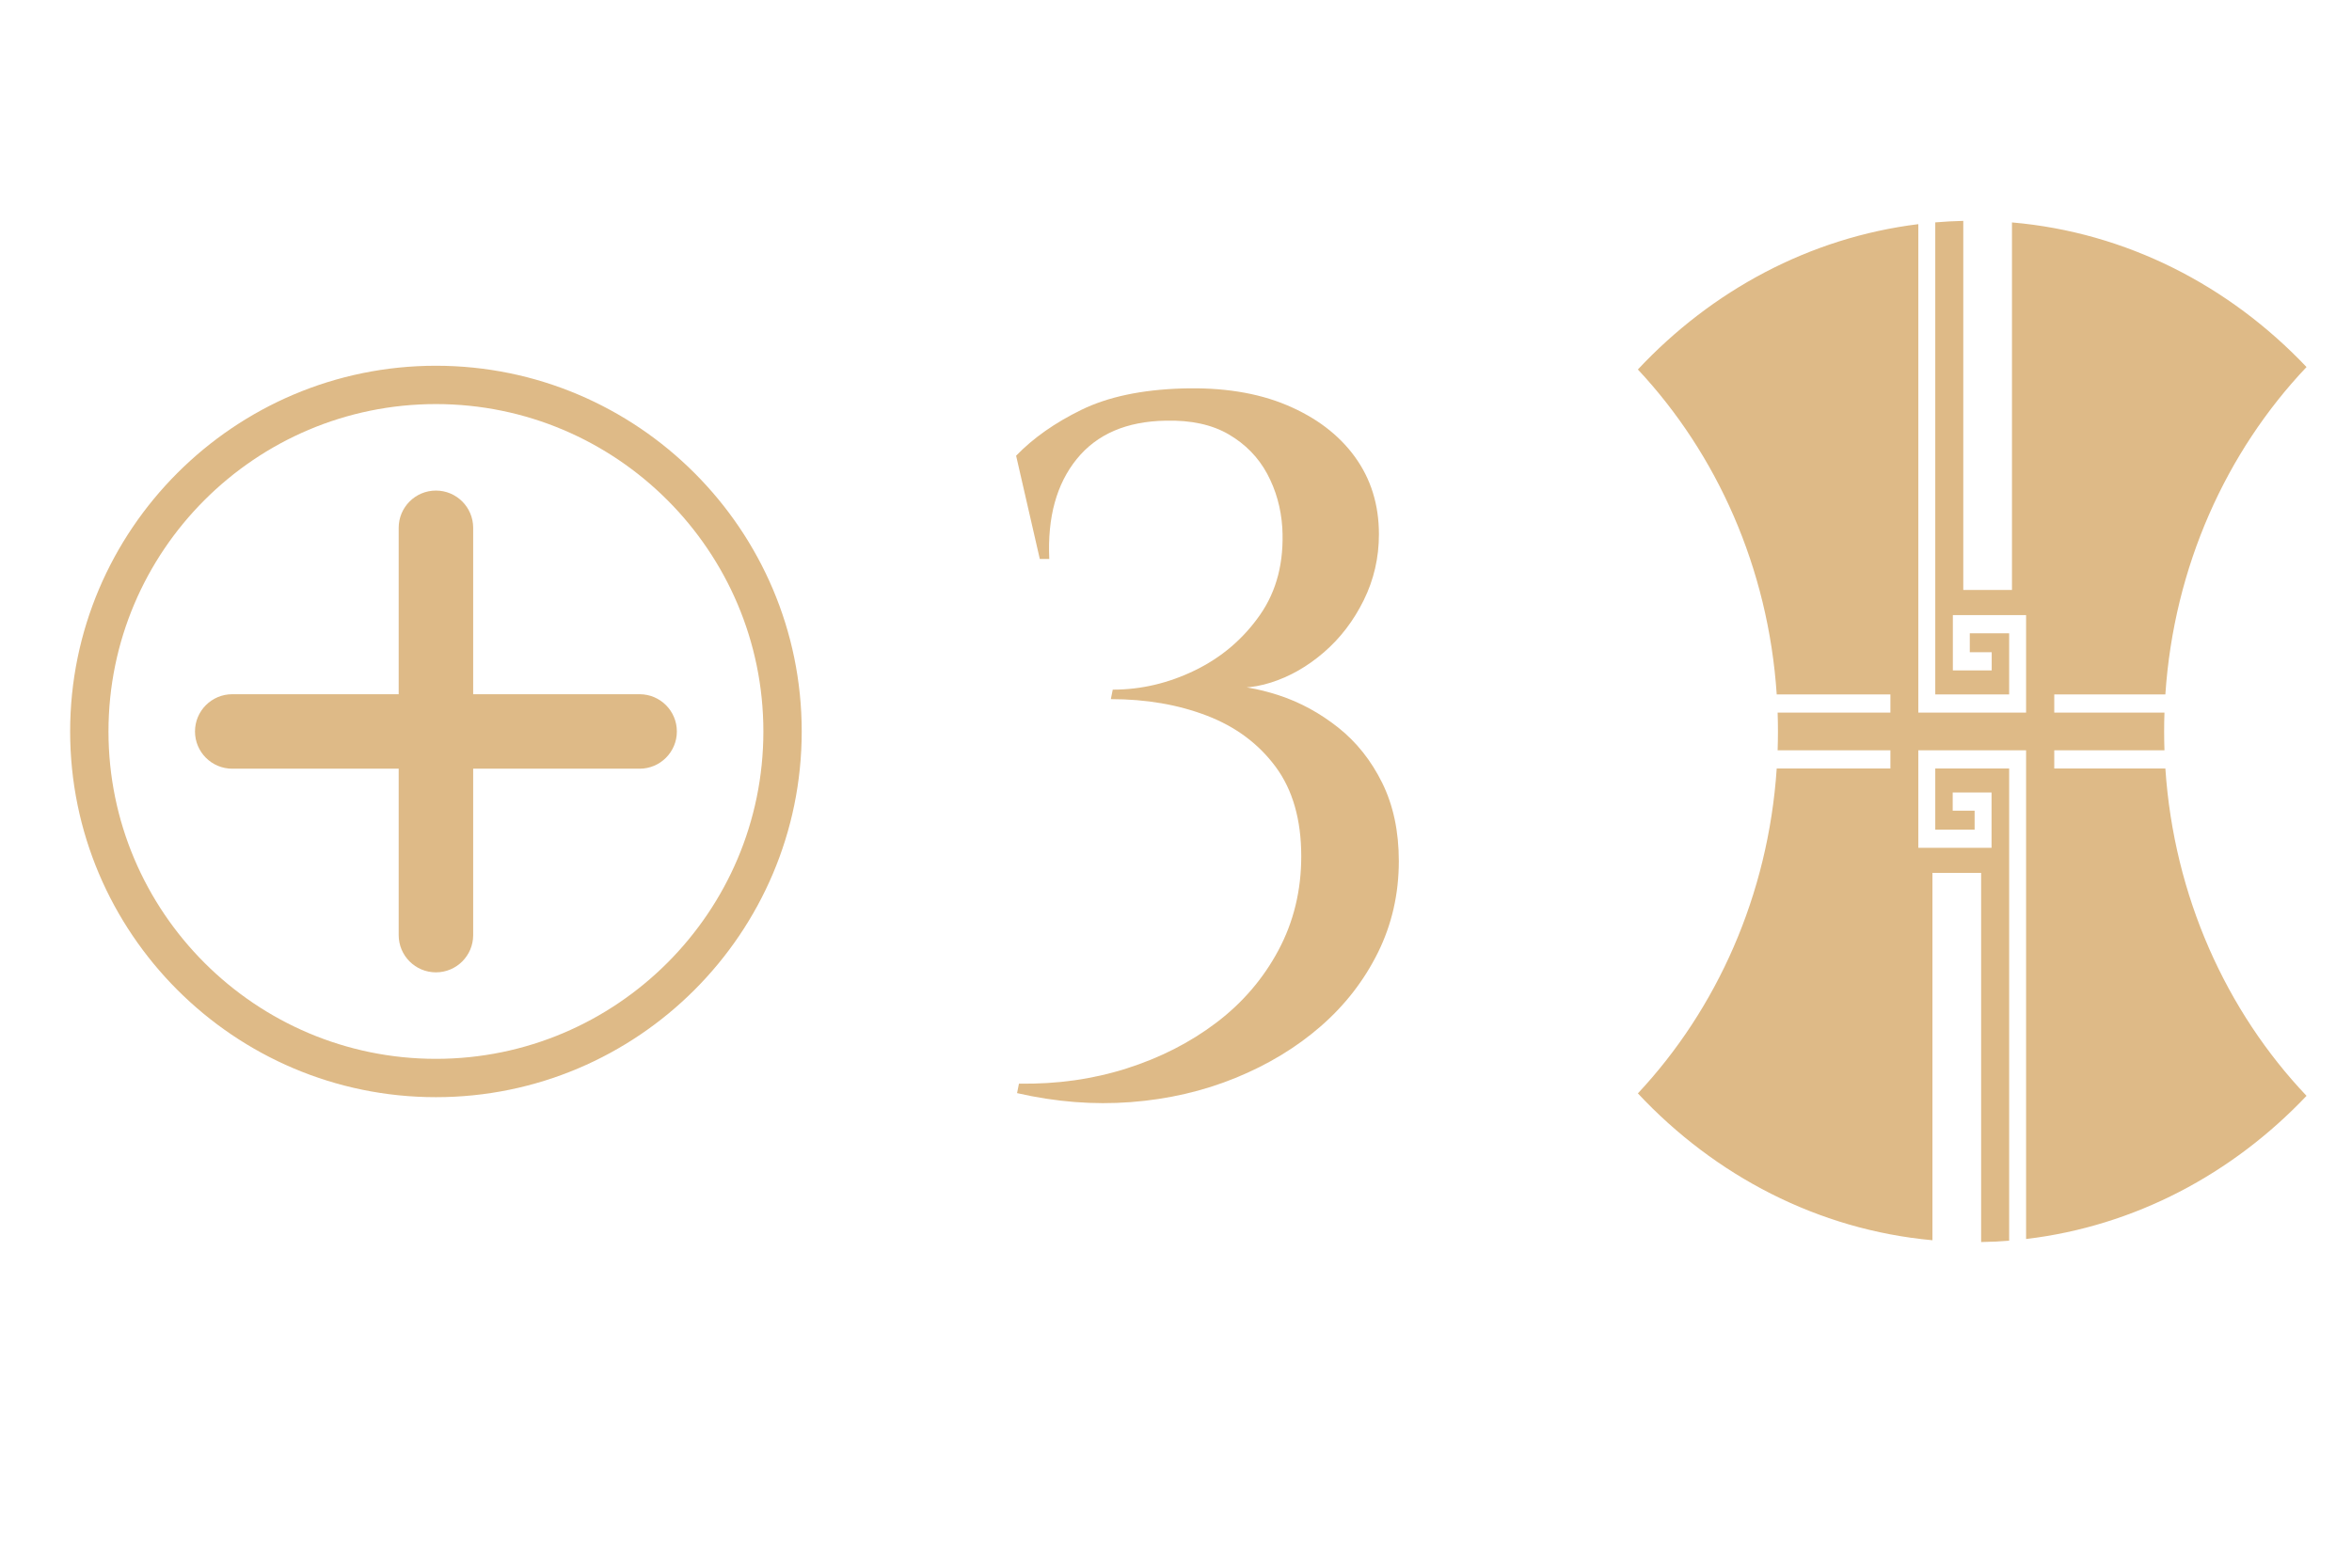
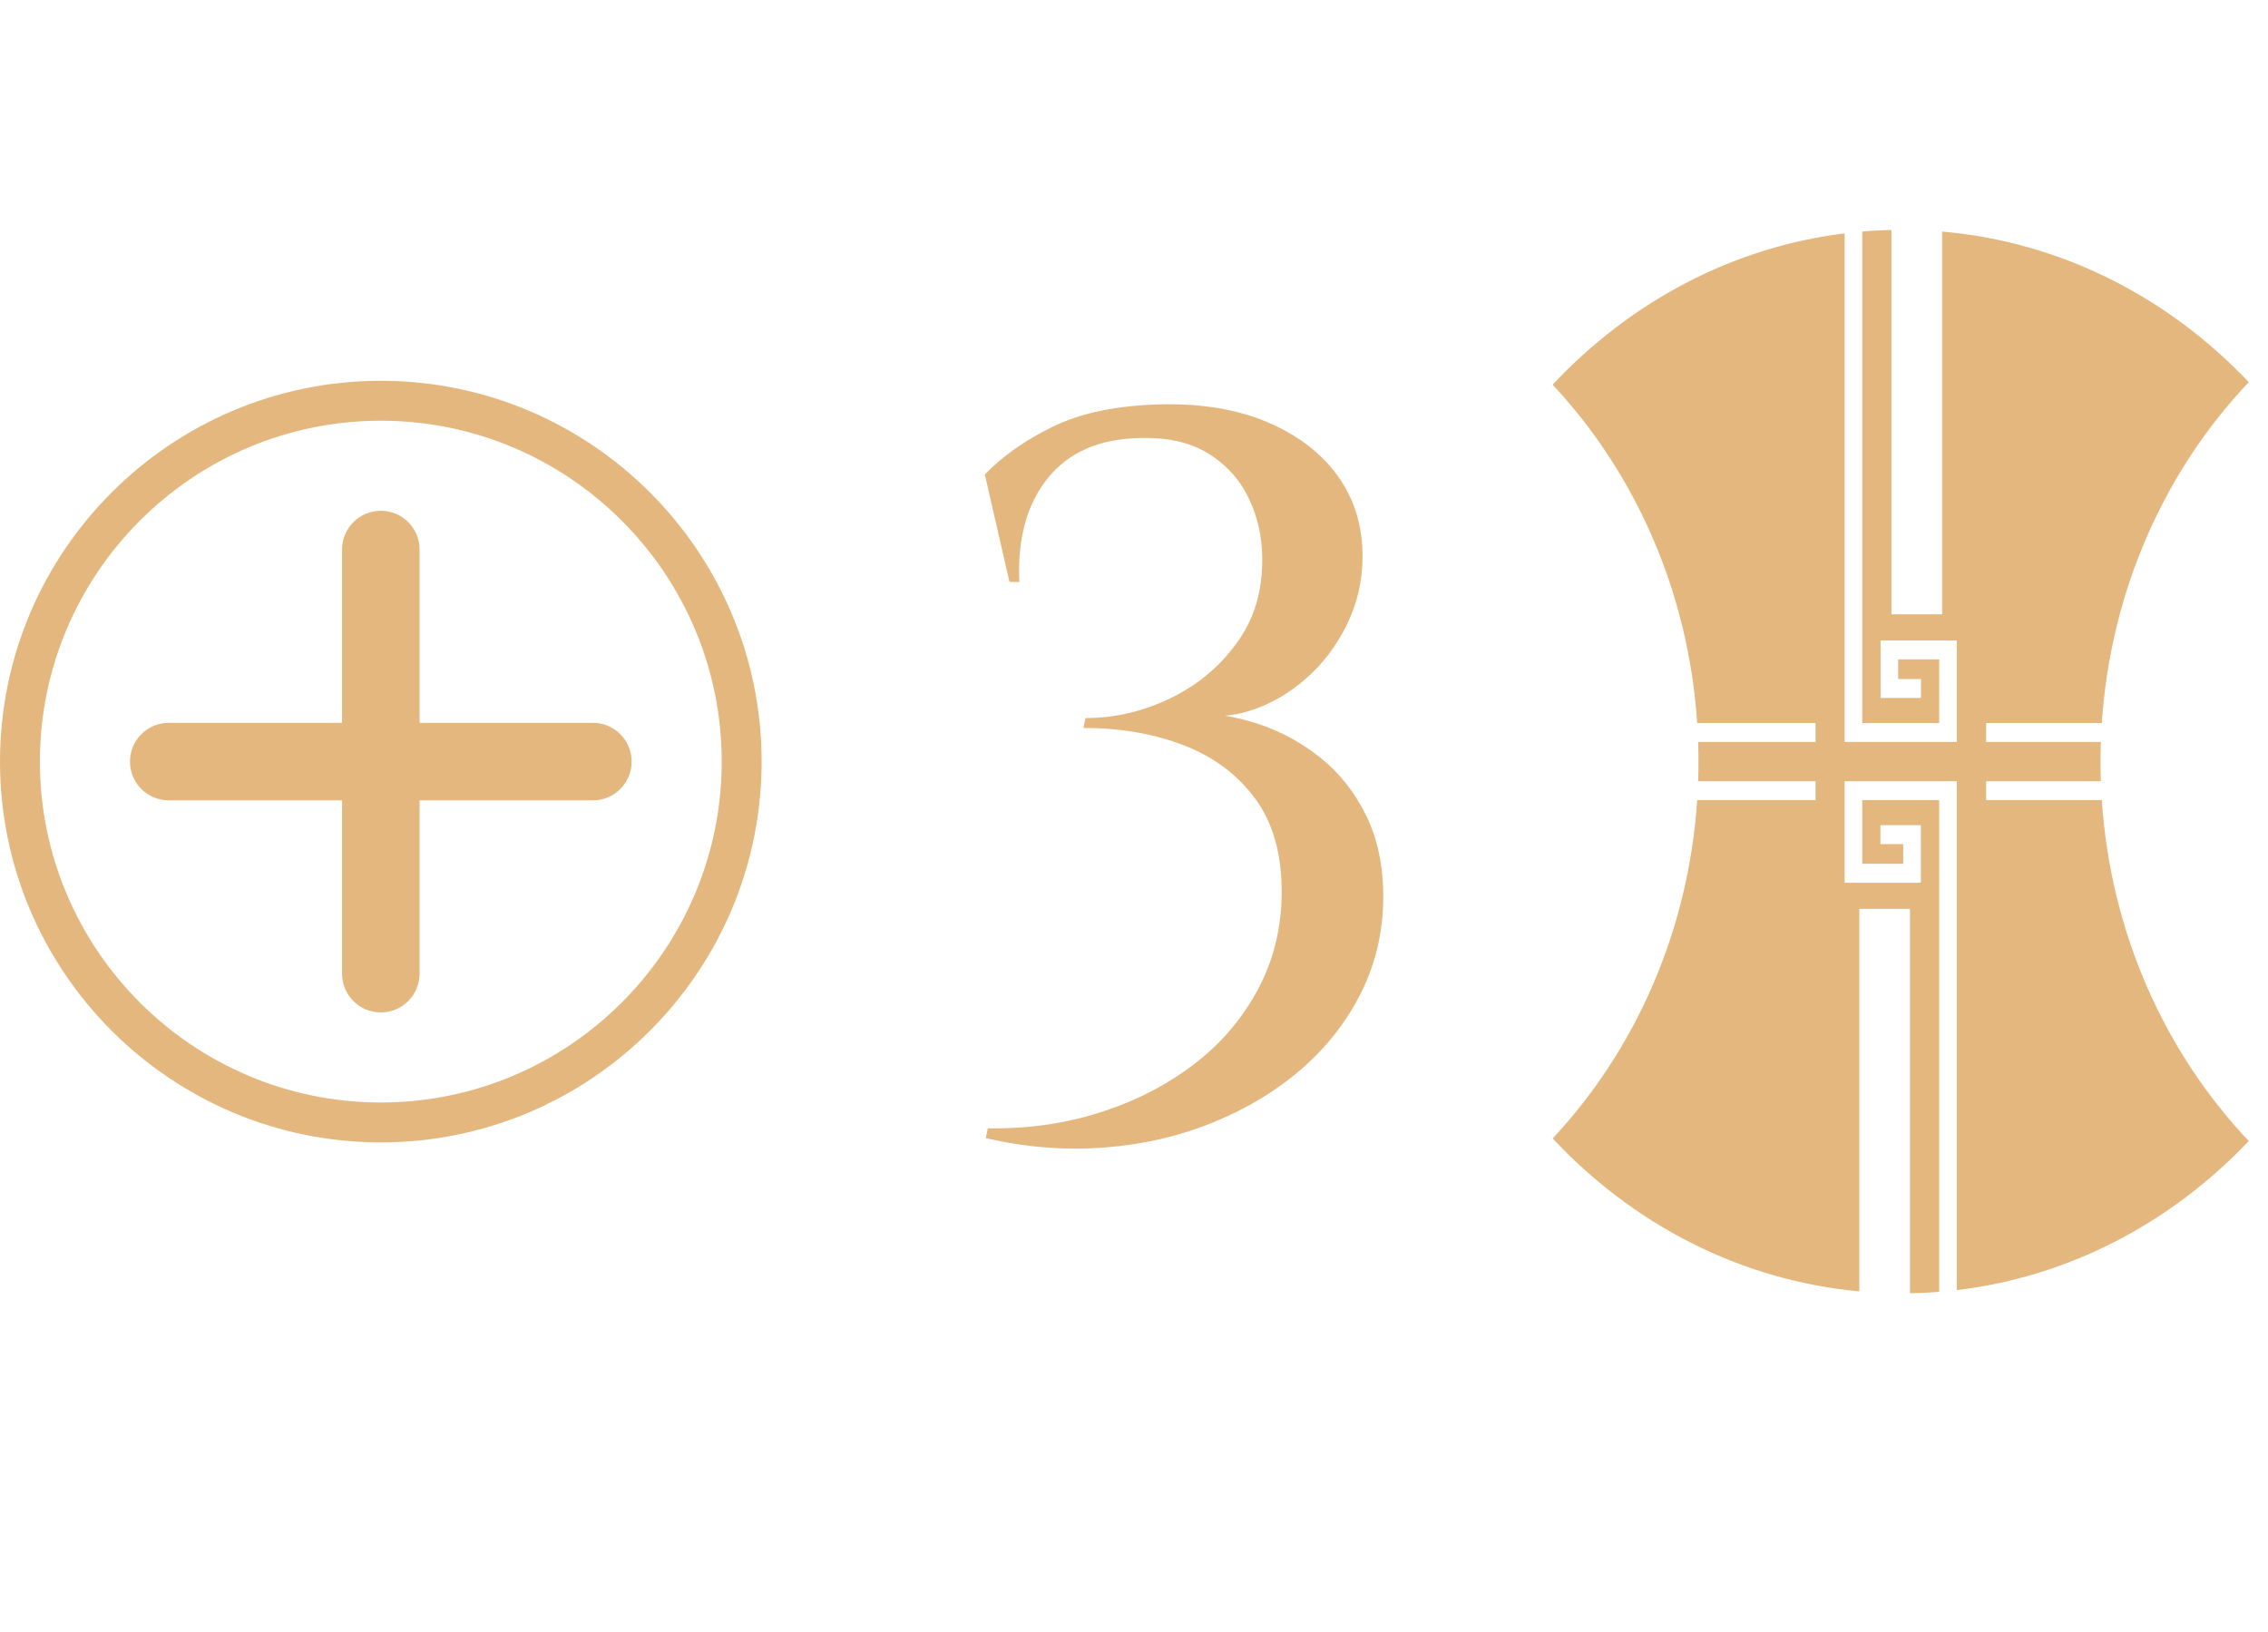
- <svg xmlns="http://www.w3.org/2000/svg" xmlns:ns1="https://www.affinity.studio/" width="100%" height="100%" viewBox="0 0 4501 3001" version="1.1" xml:space="preserve" style="fill-rule:evenodd;clip-rule:evenodd;stroke-linejoin:round;stroke-miterlimit:2;">
-   <g transform="matrix(1,0,0,1,-11292,-35882)">
-     <g id="Fortitude-Plus-3" ns1:id="Fortitude Plus 3" transform="matrix(4.215536,0,0,4.092943,11292.19,35882.072)">
-       <rect x="0" y="0" width="1067.48" height="732.969" style="fill:none;" />
-       <g id="_--3-Foritude" ns1:id="+ 3 Foritude" transform="matrix(0.988407,0,0,1.018012,162.6672,-31.0336)">
-         <g id="_--Modifier" ns1:id="+ Modifier" transform="matrix(1.650327,0,0,1.650327,-132.4037,-238.3345)">
-           <g transform="matrix(1,0,0,1,158.4851,376.8479)">
-             <path d="M0,-20.728L-46.323,-20.728L-46.323,-67.051C-46.323,-72.772 -50.963,-77.416 -56.688,-77.416C-62.412,-77.416 -67.052,-72.772 -67.052,-67.051L-67.052,-20.728L-113.375,-20.728C-119.096,-20.728 -123.74,-16.088 -123.74,-10.364C-123.74,-4.639 -119.096,0.001 -113.375,0.001L-67.052,0.001L-67.052,46.324C-67.052,52.045 -62.412,56.688 -56.688,56.688C-50.963,56.688 -46.323,52.045 -46.323,46.324L-46.323,0.001L0,0.001C5.72,0.001 10.364,-4.639 10.364,-10.364C10.364,-16.088 5.72,-20.728 0,-20.728" style="fill:rgb(222,186,135);fill-rule:nonzero;" />
+ <svg xmlns="http://www.w3.org/2000/svg" xmlns:ns1="https://www.affinity.studio/" width="100%" height="100%" viewBox="0 0 4169 3000" version="1.1" xml:space="preserve" style="fill-rule:evenodd;clip-rule:evenodd;stroke-linejoin:round;stroke-miterlimit:2;">
+   <g transform="matrix(1,0,0,1,-25000,-8000)">
+     <g transform="matrix(1,0,0,1,24577.608,4761)">
+       <g id="Fortitude-Plus-3" ns1:id="Fortitude Plus 3" transform="matrix(3.904621,0,0,4.092943,422.3917,3239)">
+         <rect x="0" y="0" width="1067.48" height="732.969" style="fill:none;" />
+         <g id="_--3-Foritude" ns1:id="+ 3 Foritude" transform="matrix(1.067112,0,0,1.018012,141.2903,-31.0336)">
+           <g id="_--Modifier" ns1:id="+ Modifier" transform="matrix(1.650327,0,0,1.650327,-132.4037,-238.3345)">
+             <g transform="matrix(1,0,0,1,158.4851,376.8479)">
+               <path d="M0,-20.728L-46.323,-20.728L-46.323,-67.051C-46.323,-72.772 -50.963,-77.416 -56.688,-77.416C-62.412,-77.416 -67.052,-72.772 -67.052,-67.051L-67.052,-20.728L-113.375,-20.728C-119.096,-20.728 -123.74,-16.088 -123.74,-10.364C-123.74,-4.639 -119.096,0.001 -113.375,0.001L-67.052,0.001L-67.052,46.324C-67.052,52.045 -62.412,56.688 -56.688,56.688C-50.963,56.688 -46.323,52.045 -46.323,46.324L-46.323,0.001L0,0.001C5.72,0.001 10.364,-4.639 10.364,-10.364C10.364,-16.088 5.72,-20.728 0,-20.728" style="fill:rgb(228,183,127);fill-rule:nonzero;" />
+             </g>
+             <g transform="matrix(1,0,0,1,101.7976,457.6126)">
+               <path d="M0,-182.257C-50.247,-182.257 -91.129,-141.377 -91.129,-91.128C-91.129,-40.88 -50.247,0.001 0,0.001C50.247,0.001 91.129,-40.88 91.129,-91.128C91.129,-141.377 50.247,-182.257 0,-182.257M0,10.67C-56.132,10.67 -101.798,-34.996 -101.798,-91.128C-101.798,-147.26 -56.132,-192.927 0,-192.927C56.132,-192.927 101.798,-147.26 101.798,-91.128C101.798,-34.996 56.132,10.67 0,10.67" style="fill:rgb(228,183,127);fill-rule:nonzero;" />
+             </g>
          </g>
-           <g transform="matrix(1,0,0,1,101.7976,457.6126)">
-             <path d="M0,-182.257C-50.247,-182.257 -91.129,-141.377 -91.129,-91.128C-91.129,-40.88 -50.247,0.001 0,0.001C50.247,0.001 91.129,-40.88 91.129,-91.128C91.129,-141.377 50.247,-182.257 0,-182.257M0,10.67C-56.132,10.67 -101.798,-34.996 -101.798,-91.128C-101.798,-147.26 -56.132,-192.927 0,-192.927C56.132,-192.927 101.798,-147.26 101.798,-91.128C101.798,-34.996 56.132,10.67 0,10.67" style="fill:rgb(222,186,135);fill-rule:nonzero;" />
+           <g id="_3" ns1:id="3" transform="matrix(1,0,0,1,378.2052,537.4807)">
+             <path d="M0,-328.555C18.559,-329.133 34.588,-326.597 48.076,-320.941C61.563,-315.285 72.005,-307.379 79.401,-297.23C86.797,-287.074 90.496,-275.184 90.496,-261.554C90.496,-250.82 88.171,-240.738 83.534,-231.316C78.891,-221.887 72.8,-213.913 65.261,-207.387C57.715,-200.861 49.599,-196.218 40.897,-193.465C32.196,-190.705 23.929,-190.345 16.098,-192.377C25.377,-192.377 34.874,-190.78 44.595,-187.591C54.31,-184.396 63.372,-179.468 71.787,-172.799C80.196,-166.123 86.94,-157.639 92.019,-147.347C97.09,-137.048 99.632,-125.083 99.632,-111.453C99.632,-96.368 96.437,-82.371 90.061,-69.469C83.677,-56.559 74.901,-45.247 63.738,-35.533C52.569,-25.812 39.517,-17.912 24.582,-11.822C9.64,-5.73 -6.383,-2.032 -23.494,-0.727C-40.611,0.578 -58.014,-0.802 -75.703,-4.86L-74.833,-9.211C-57.43,-8.926 -40.972,-11.243 -25.452,-16.172C-9.938,-21.101 3.841,-28.137 15.88,-37.273C27.913,-46.41 37.417,-57.504 44.378,-70.556C51.339,-83.609 54.819,-97.966 54.819,-113.629C54.819,-130.447 50.904,-144.152 43.072,-154.743C35.241,-165.328 24.725,-173.159 11.53,-178.237C-1.672,-183.308 -16.39,-185.851 -32.63,-185.851L-31.76,-190.202C-18.708,-190.202 -6.091,-193.173 6.091,-199.121C18.273,-205.062 28.205,-213.546 35.894,-224.573C43.576,-235.592 46.988,-248.937 46.118,-264.599C45.533,-273.586 43.215,-281.853 39.157,-289.398C35.092,-296.937 29.218,-302.954 21.536,-307.454C13.848,-311.948 4.201,-314.048 -7.396,-313.762C-25.384,-313.47 -39.014,-307.597 -48.293,-296.142C-57.579,-284.68 -61.78,-269.385 -60.91,-250.242L-65.261,-250.242L-76.138,-297.665C-68.307,-305.782 -58.3,-312.818 -46.118,-318.766C-33.936,-324.707 -18.565,-327.971 0,-328.555" style="fill:rgb(228,183,127);fill-rule:nonzero;" />
          </g>
-         </g>
-         <g id="_2" ns1:id="2" transform="matrix(1,0,0,1,378.2052,537.4807)">
-           <path d="M0,-328.555C18.559,-329.133 34.588,-326.597 48.076,-320.941C61.563,-315.285 72.005,-307.379 79.401,-297.23C86.797,-287.074 90.496,-275.184 90.496,-261.554C90.496,-250.82 88.171,-240.738 83.534,-231.316C78.891,-221.887 72.8,-213.913 65.261,-207.387C57.715,-200.861 49.599,-196.218 40.897,-193.465C32.196,-190.705 23.929,-190.345 16.098,-192.377C25.377,-192.377 34.874,-190.78 44.595,-187.591C54.31,-184.396 63.372,-179.468 71.787,-172.799C80.196,-166.123 86.94,-157.639 92.019,-147.347C97.09,-137.048 99.632,-125.083 99.632,-111.453C99.632,-96.368 96.437,-82.371 90.061,-69.469C83.677,-56.559 74.901,-45.247 63.738,-35.533C52.569,-25.812 39.517,-17.912 24.582,-11.822C9.64,-5.73 -6.383,-2.032 -23.494,-0.727C-40.611,0.578 -58.014,-0.802 -75.703,-4.86L-74.833,-9.211C-57.43,-8.926 -40.972,-11.243 -25.452,-16.172C-9.938,-21.101 3.841,-28.137 15.88,-37.273C27.913,-46.41 37.417,-57.504 44.378,-70.556C51.339,-83.609 54.819,-97.966 54.819,-113.629C54.819,-130.447 50.904,-144.152 43.072,-154.743C35.241,-165.328 24.725,-173.159 11.53,-178.237C-1.672,-183.308 -16.39,-185.851 -32.63,-185.851L-31.76,-190.202C-18.708,-190.202 -6.091,-193.173 6.091,-199.121C18.273,-205.062 28.205,-213.546 35.894,-224.573C43.576,-235.592 46.988,-248.937 46.118,-264.599C45.533,-273.586 43.215,-281.853 39.157,-289.398C35.092,-296.937 29.218,-302.954 21.536,-307.454C13.848,-311.948 4.201,-314.048 -7.396,-313.762C-25.384,-313.47 -39.014,-307.597 -48.293,-296.142C-57.579,-284.68 -61.78,-269.385 -60.91,-250.242L-65.261,-250.242L-76.138,-297.665C-68.307,-305.782 -58.3,-312.818 -46.118,-318.766C-33.936,-324.707 -18.565,-327.971 0,-328.555" style="fill:rgb(222,186,135);fill-rule:nonzero;" />
-         </g>
-         <g id="Fortitude" transform="matrix(0.64,0,0,0.64,894.7358,199.0989)">
-           <path d="M0,523.08C-53.116,579.101 -123.227,616.603 -201.258,625.843L-201.258,275.053L-278.586,275.053L-278.586,345.031L-226.036,345.031L-226.036,305.348L-253.919,305.348L-253.919,318.401L-238.19,318.401L-238.19,331.977L-266.432,331.977L-266.432,288.106L-213.412,288.106L-213.412,627.051C-220.061,627.584 -226.766,627.91 -233.516,628.025L-233.516,363.066L-268.458,363.066L-268.458,626.735C-350.707,619.208 -424.631,580.352 -479.849,521.323C-423.218,460.782 -386.272,379.035 -380.21,288.106L-298.624,288.106L-298.624,275.053L-379.557,275.053C-379.4,270.566 -379.324,266.057 -379.324,261.526C-379.324,256.996 -379.4,252.487 -379.557,248L-298.624,248L-298.624,234.946L-380.21,234.946C-386.272,144.018 -423.218,62.265 -479.849,1.724C-426.91,-54.874 -356.769,-92.925 -278.586,-102.595L-278.586,248L-201.258,248L-201.258,178.022L-253.807,178.022L-253.807,217.699L-225.93,217.699L-225.93,204.646L-241.654,204.646L-241.654,191.076L-213.412,191.076L-213.412,234.946L-266.432,234.946L-266.432,-103.868C-259.783,-104.433 -253.078,-104.792 -246.328,-104.945L-246.328,159.981L-211.386,159.981L-211.386,-103.835C-129.294,-96.748 -55.405,-58.469 0,-0.033C-57.562,60.671 -95.178,143.126 -101.305,234.946L-181.038,234.946L-181.038,248L-101.953,248C-102.11,252.487 -102.186,256.996 -102.186,261.526C-102.186,266.057 -102.11,270.566 -101.953,275.053L-181.038,275.053L-181.038,288.106L-101.305,288.106C-95.178,379.921 -57.562,462.376 0,523.08" style="fill:rgb(222,186,135);fill-rule:nonzero;" />
+           <g id="Fortitude" transform="matrix(0.64,0,0,0.64,859.6719,199.0989)">
+             <path d="M0,523.08C-53.116,579.101 -123.227,616.603 -201.258,625.843L-201.258,275.053L-278.586,275.053L-278.586,345.031L-226.036,345.031L-226.036,305.348L-253.919,305.348L-253.919,318.401L-238.19,318.401L-238.19,331.977L-266.432,331.977L-266.432,288.106L-213.412,288.106L-213.412,627.051C-220.061,627.584 -226.766,627.91 -233.516,628.025L-233.516,363.066L-268.458,363.066L-268.458,626.735C-350.707,619.208 -424.631,580.352 -479.849,521.323C-423.218,460.782 -386.272,379.035 -380.21,288.106L-298.624,288.106L-298.624,275.053L-379.557,275.053C-379.4,270.566 -379.324,266.057 -379.324,261.526C-379.324,256.996 -379.4,252.487 -379.557,248L-298.624,248L-298.624,234.946L-380.21,234.946C-386.272,144.018 -423.218,62.265 -479.849,1.724C-426.91,-54.874 -356.769,-92.925 -278.586,-102.595L-278.586,248L-201.258,248L-201.258,178.022L-253.807,178.022L-253.807,217.699L-225.93,217.699L-225.93,204.646L-241.654,204.646L-241.654,191.076L-213.412,191.076L-213.412,234.946L-266.432,234.946L-266.432,-103.868C-259.783,-104.433 -253.078,-104.792 -246.328,-104.945L-246.328,159.981L-211.386,159.981L-211.386,-103.835C-129.294,-96.748 -55.405,-58.469 0,-0.033C-57.562,60.671 -95.178,143.126 -101.305,234.946L-181.038,234.946L-181.038,248L-101.953,248C-102.11,252.487 -102.186,256.996 -102.186,261.526C-102.186,266.057 -102.11,270.566 -101.953,275.053L-181.038,275.053L-181.038,288.106L-101.305,288.106C-95.178,379.921 -57.562,462.376 0,523.08" style="fill:rgb(228,183,127);fill-rule:nonzero;" />
+           </g>
        </g>
      </g>
    </g>
  </g>
</svg>
